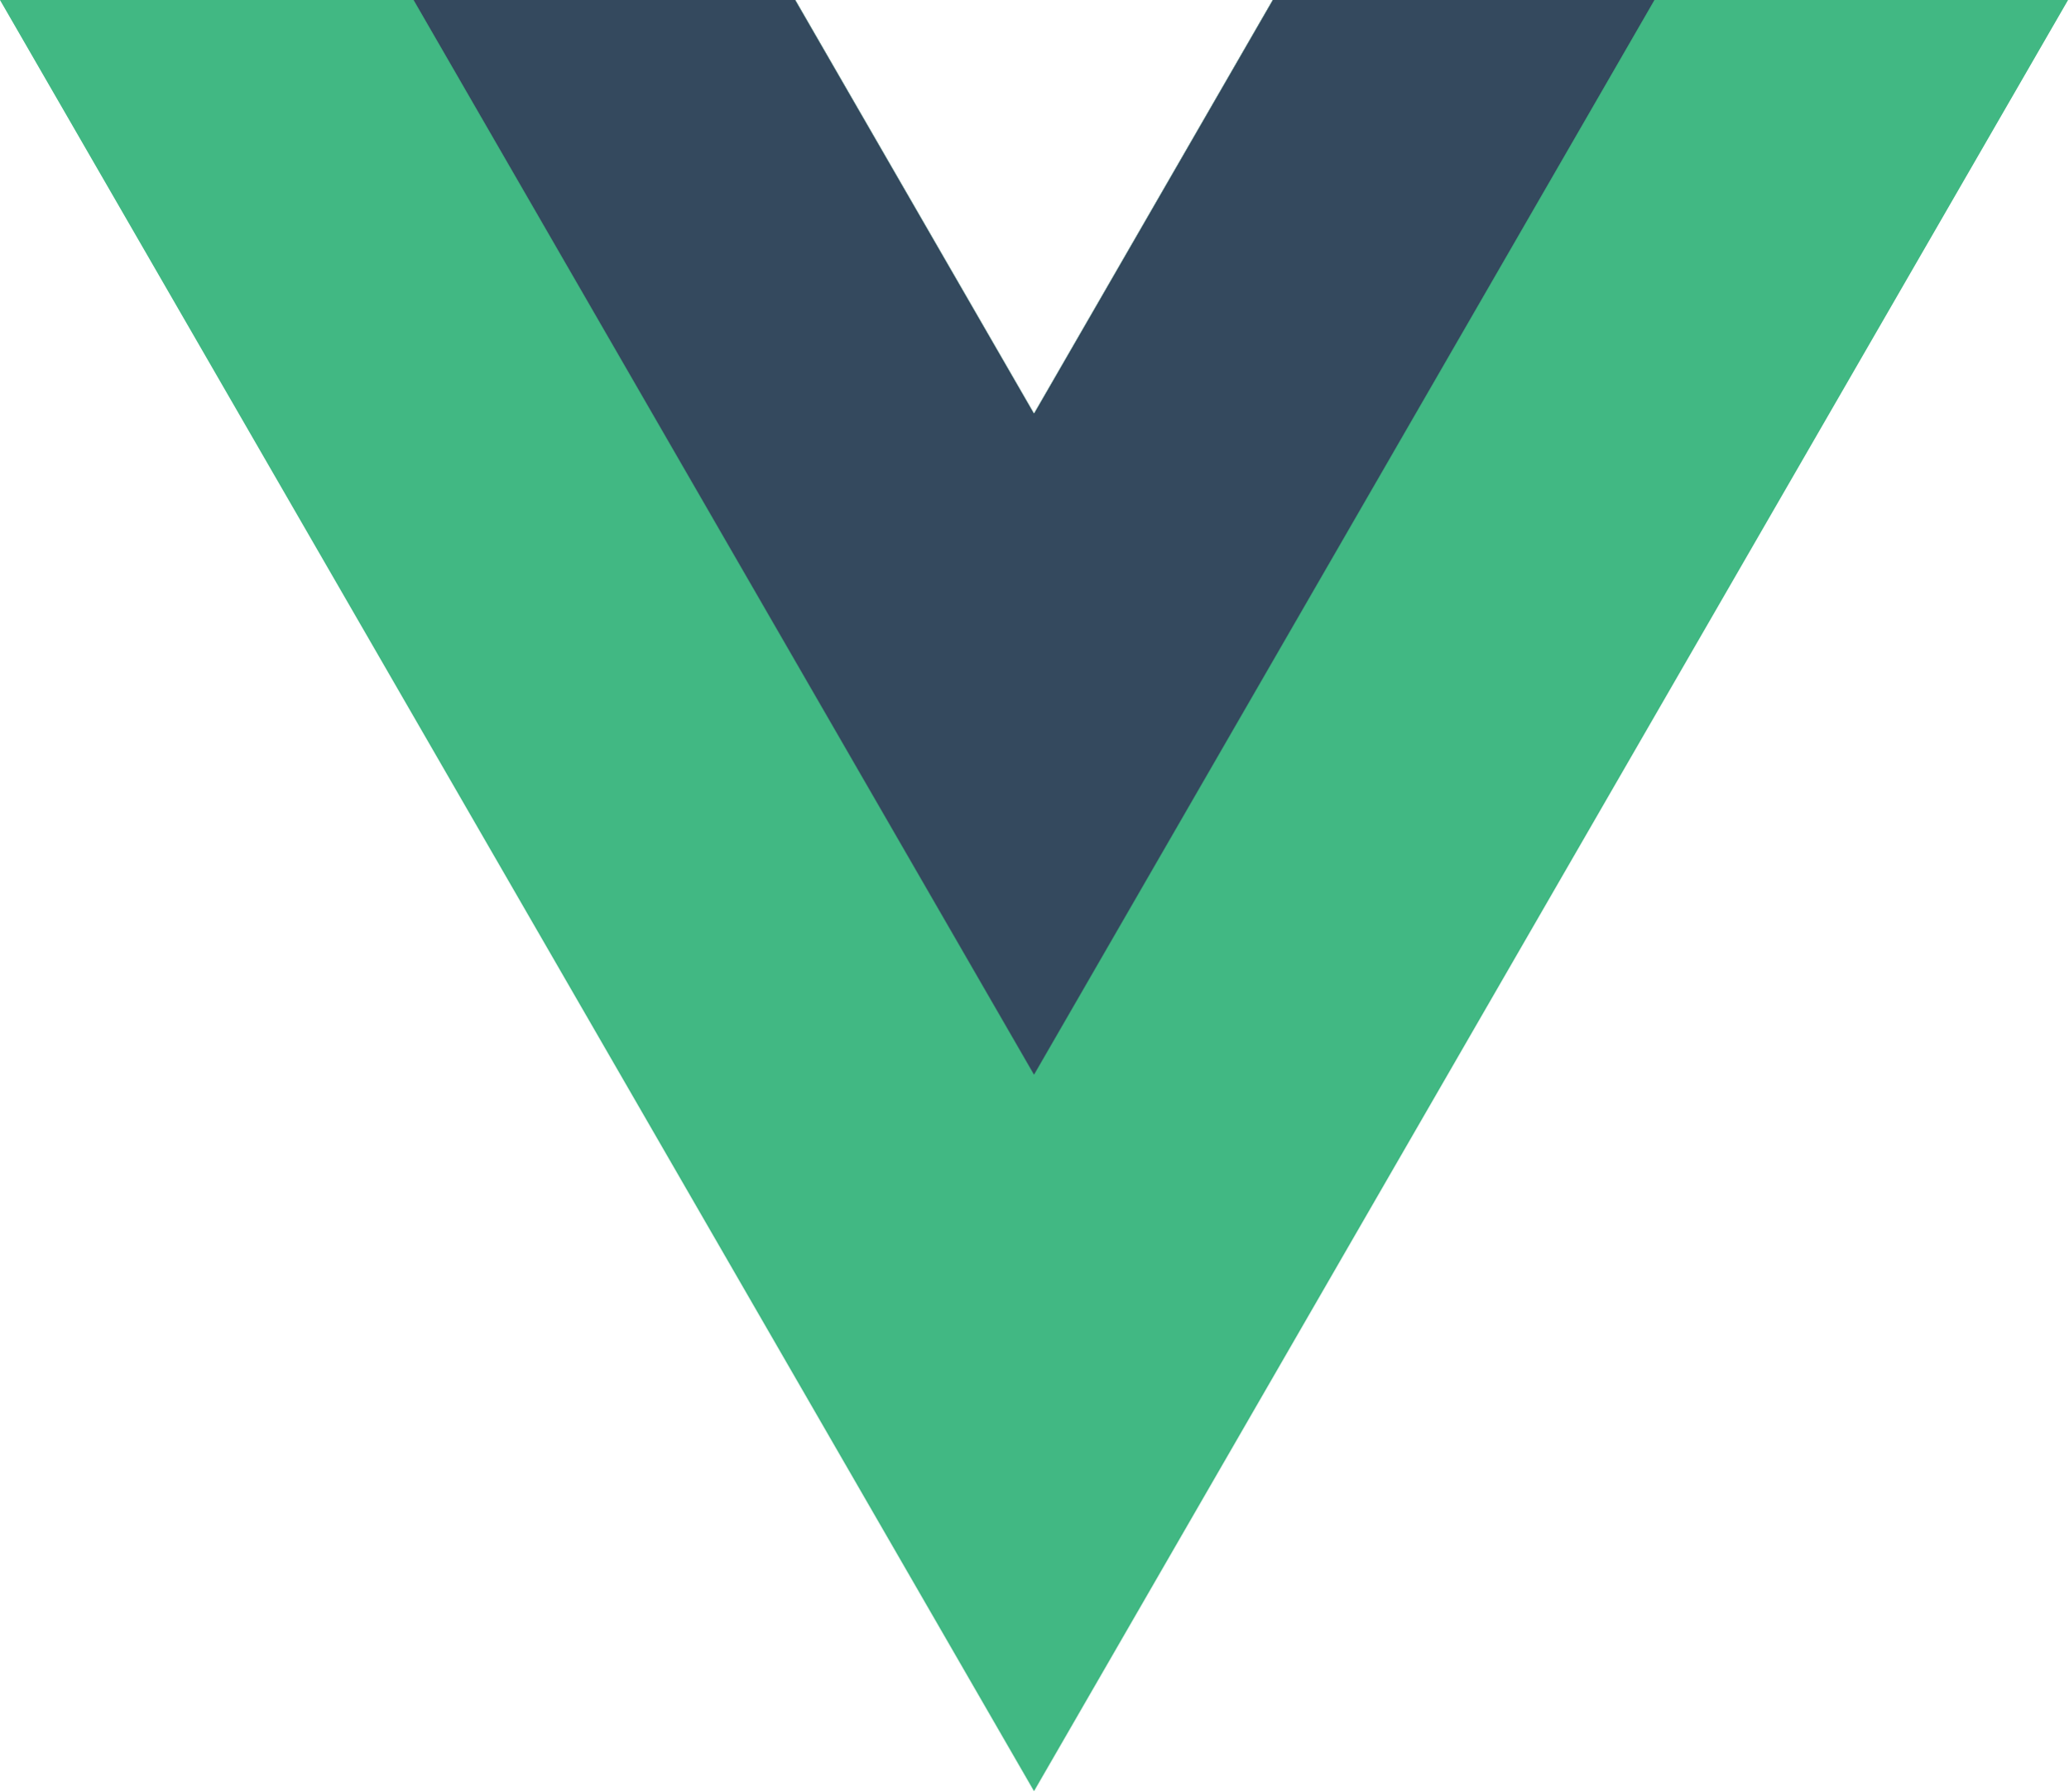
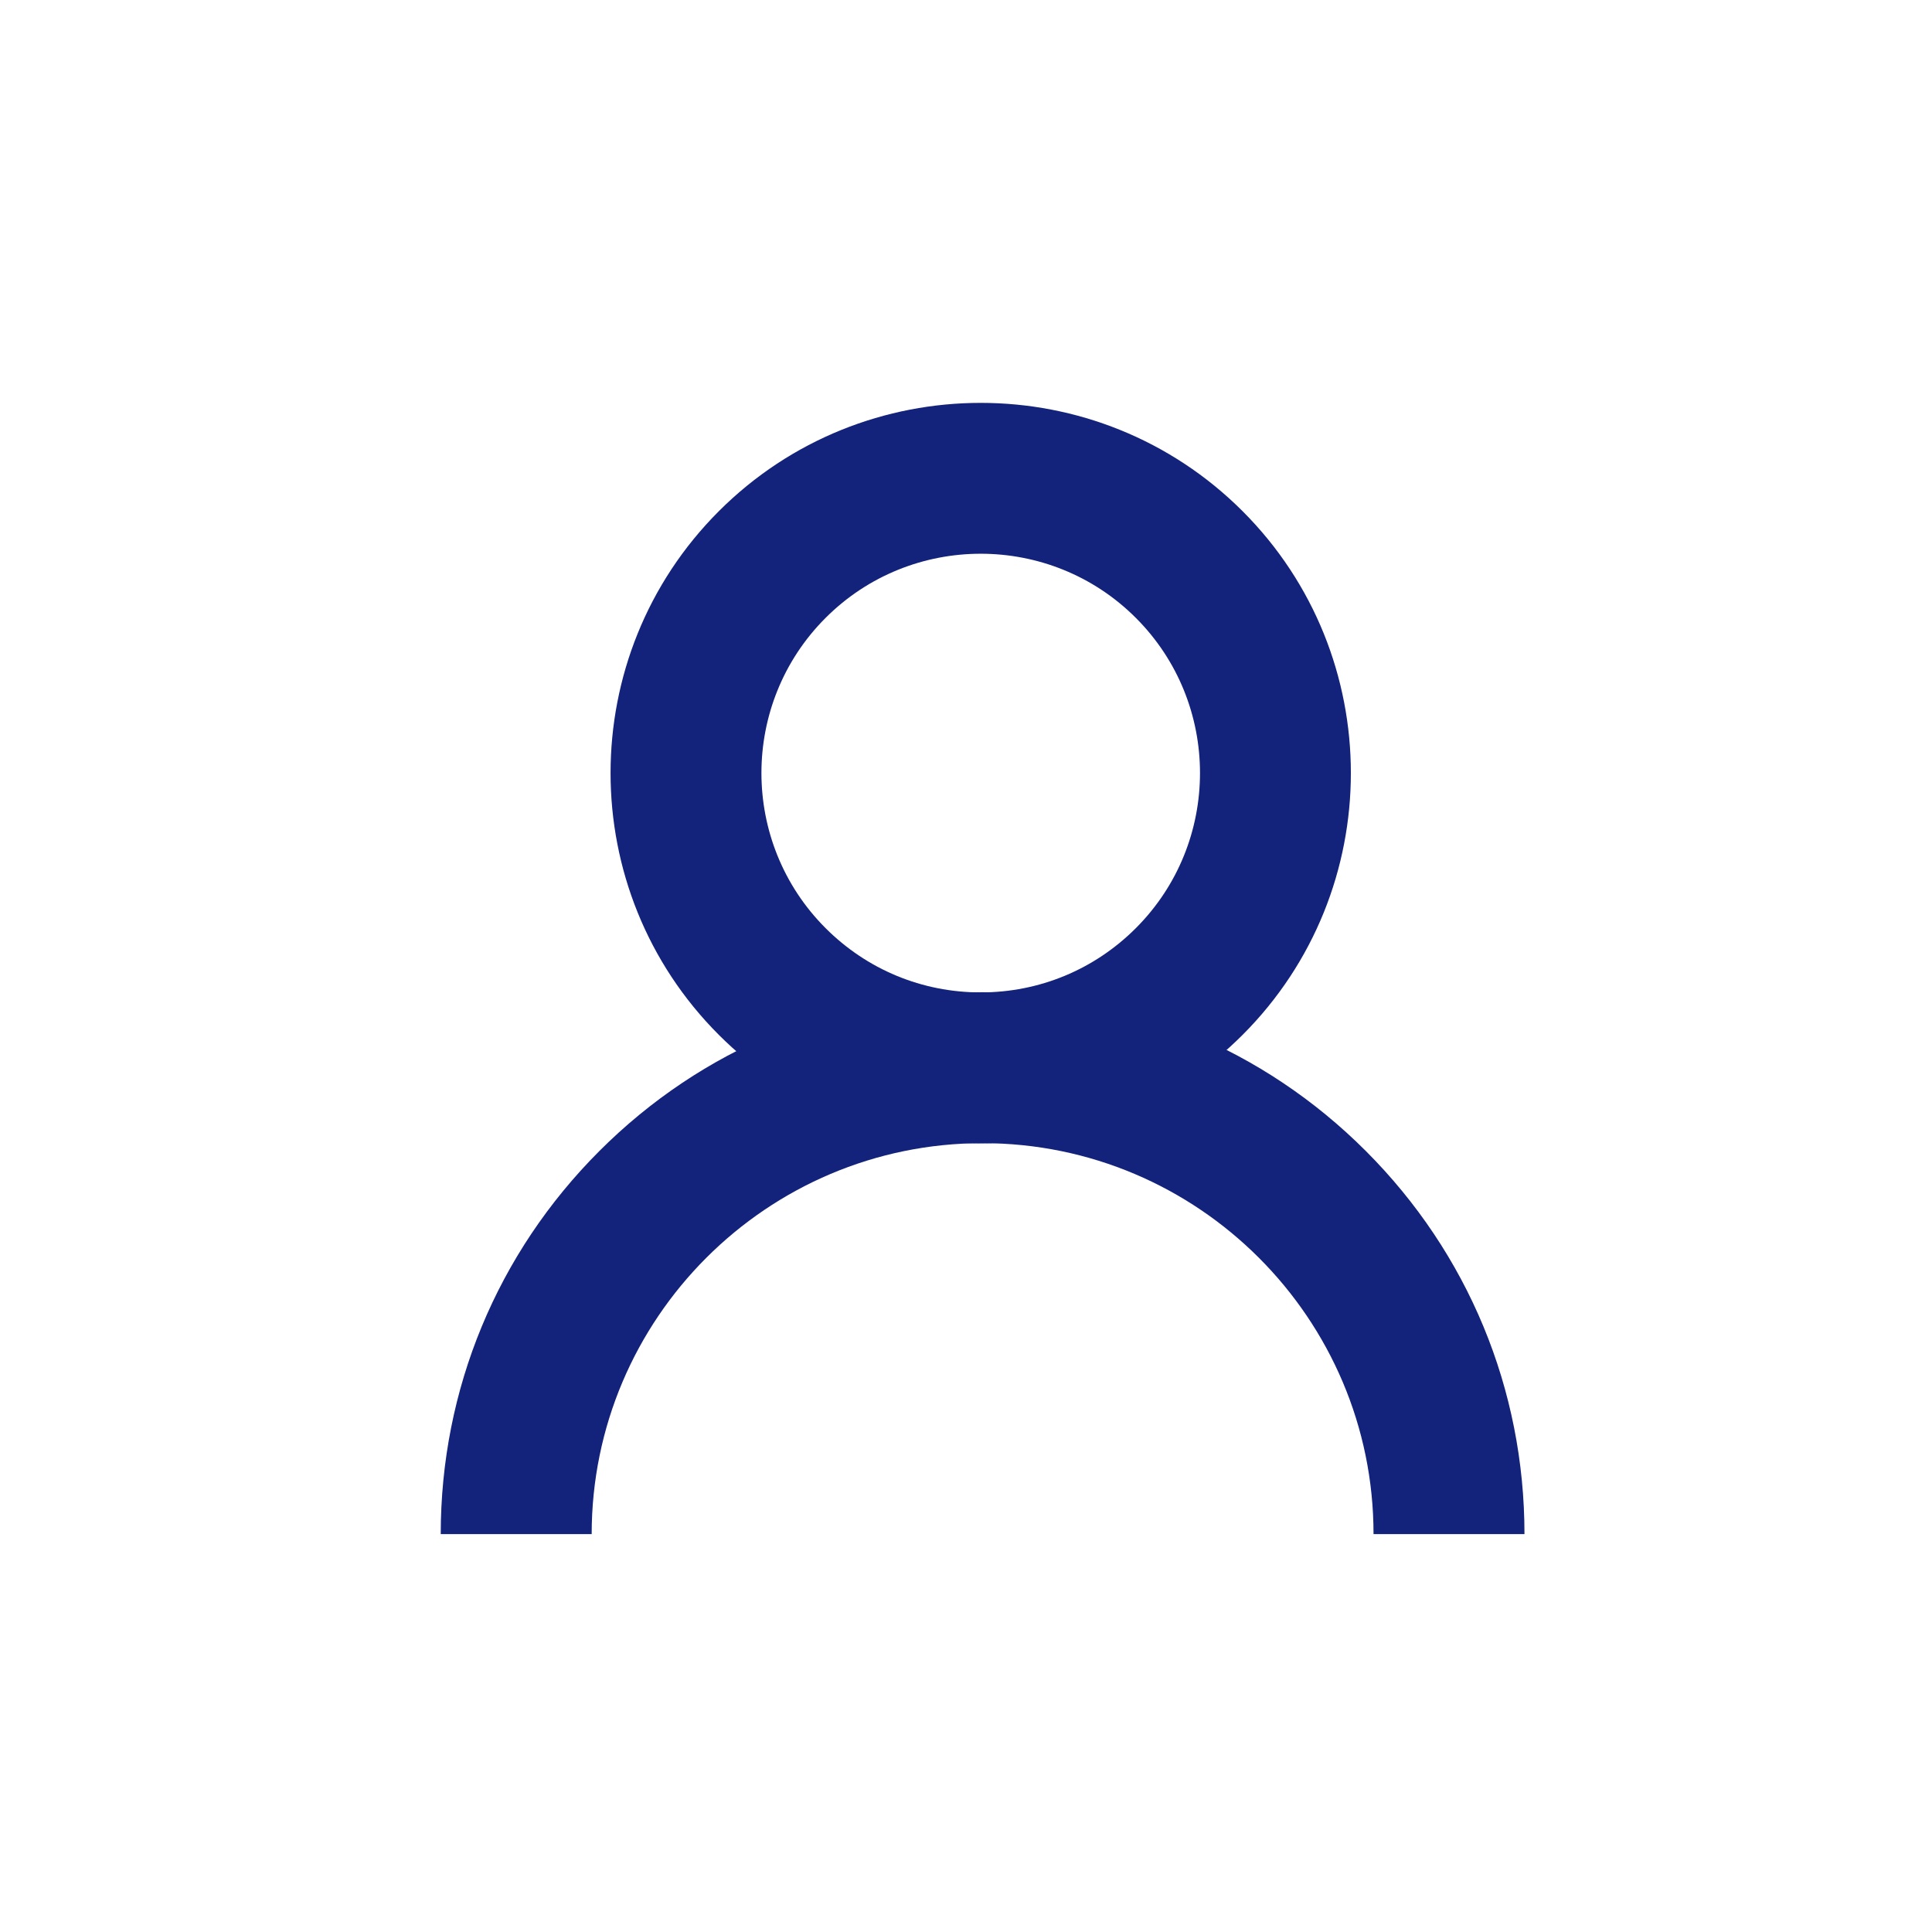
- <svg xmlns="http://www.w3.org/2000/svg" viewBox="0 0 261.76 226.69">
-   <path d="M161.096.001l-30.225 52.351L100.647.001H-.005l130.877 226.688L261.749.001z" fill="#41b883" />
-   <path d="M161.096.001l-30.225 52.351L100.647.001H52.346l78.526 136.01L209.398.001z" fill="#34495e" />
+ <svg xmlns="http://www.w3.org/2000/svg" t="1795702814489" class="icon" viewBox="0 0 1024 1024" version="1.1" p-id="1588" data-spm-anchor-id="a313x.collections_detail.0.i1.208b3a8178TnhL" width="200" height="200">
+   <path d="M519.8 606c-52.43 0-101.72-20.42-138.79-57.49-76.53-76.53-76.53-201.05 0-277.58s201.05-76.53 277.58 0c76.53 76.53 76.53 201.05 0 277.58C621.52 585.58 572.23 606 519.8 606z m0-312.51c-29.78 0-59.55 11.33-82.22 34-45.34 45.34-45.34 119.11 0 164.45C459.54 513.9 488.74 526 519.8 526s60.26-12.1 82.22-34.06c45.34-45.34 45.34-119.11 0-164.45-22.67-22.67-52.45-34-82.22-34z" fill="#13227a" p-id="1589" data-spm-anchor-id="a313x.collections_detail.0.i3.208b3a8178TnhL" class="selected" />
+   <path d="M808 813.1h-80c0-114.25-92.95-207.2-207.2-207.2s-207.2 92.95-207.2 207.2h-80c0-76.72 29.87-148.84 84.12-203.08 54.25-54.25 126.37-84.12 203.08-84.12s148.84 29.87 203.08 84.12C778.13 664.27 808 736.39 808 813.1z" fill="#13227a" p-id="1590" data-spm-anchor-id="a313x.collections_detail.0.i2.208b3a8178TnhL" class="selected" />
</svg>
